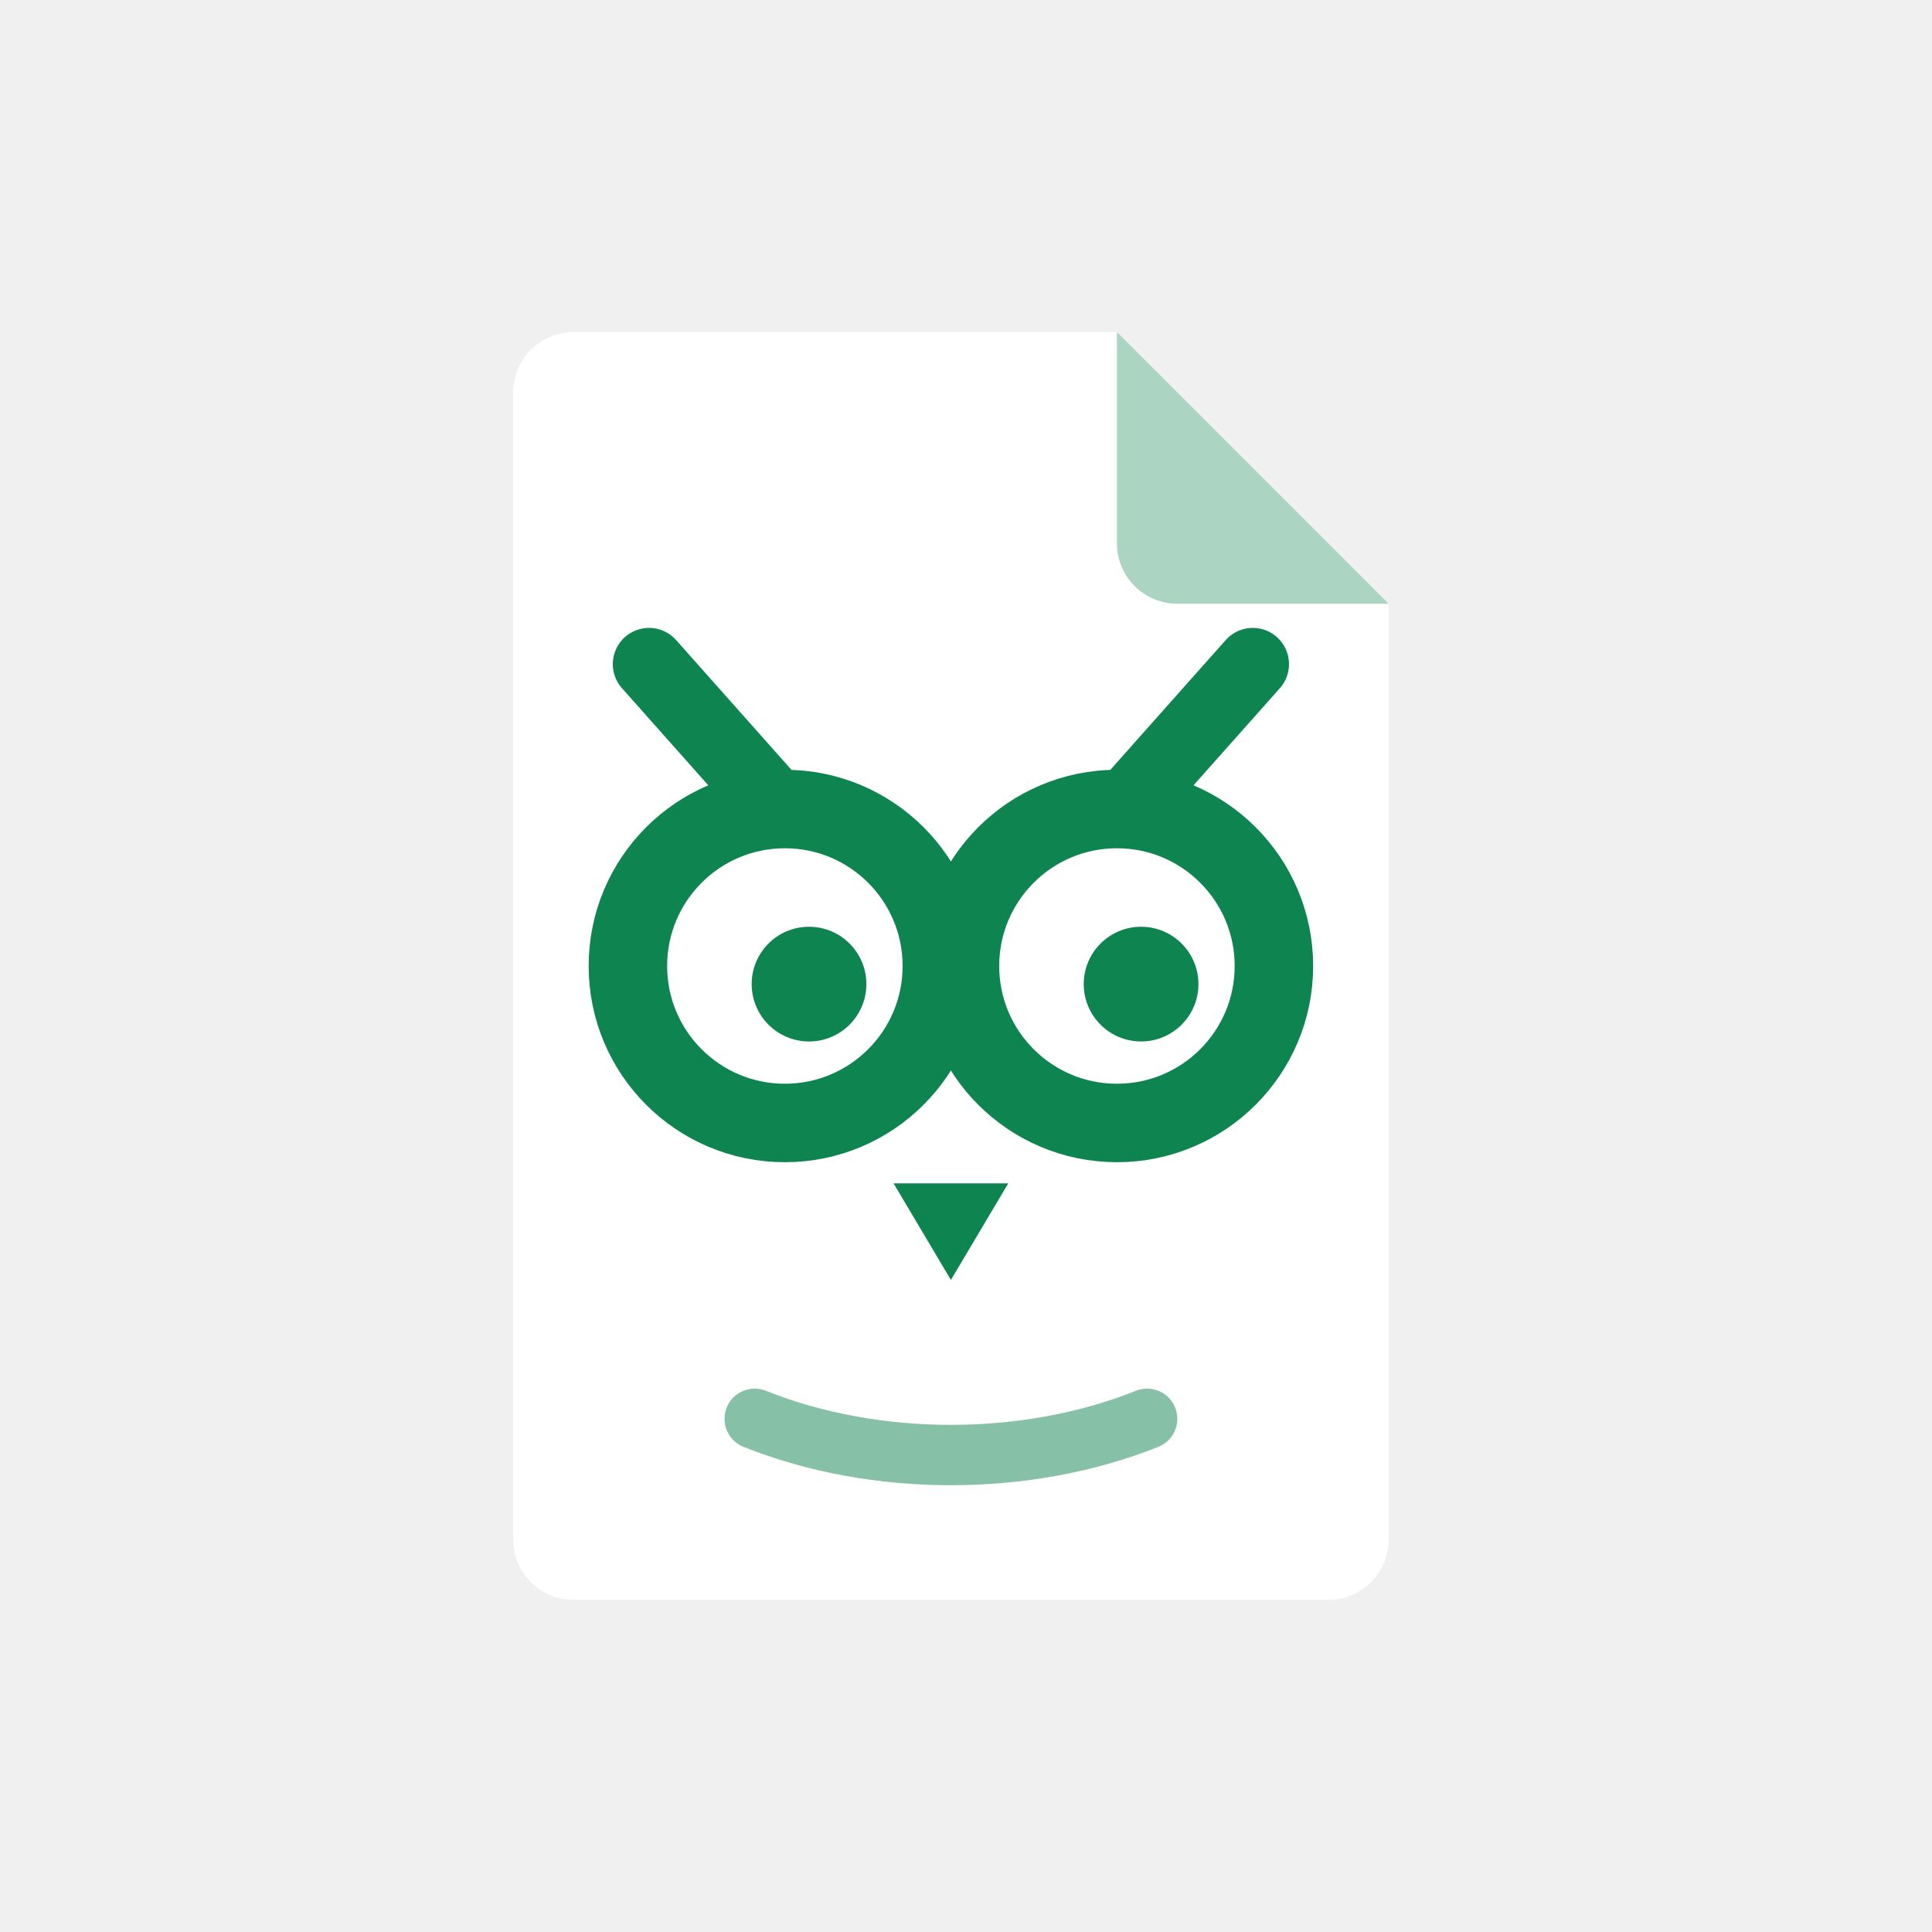
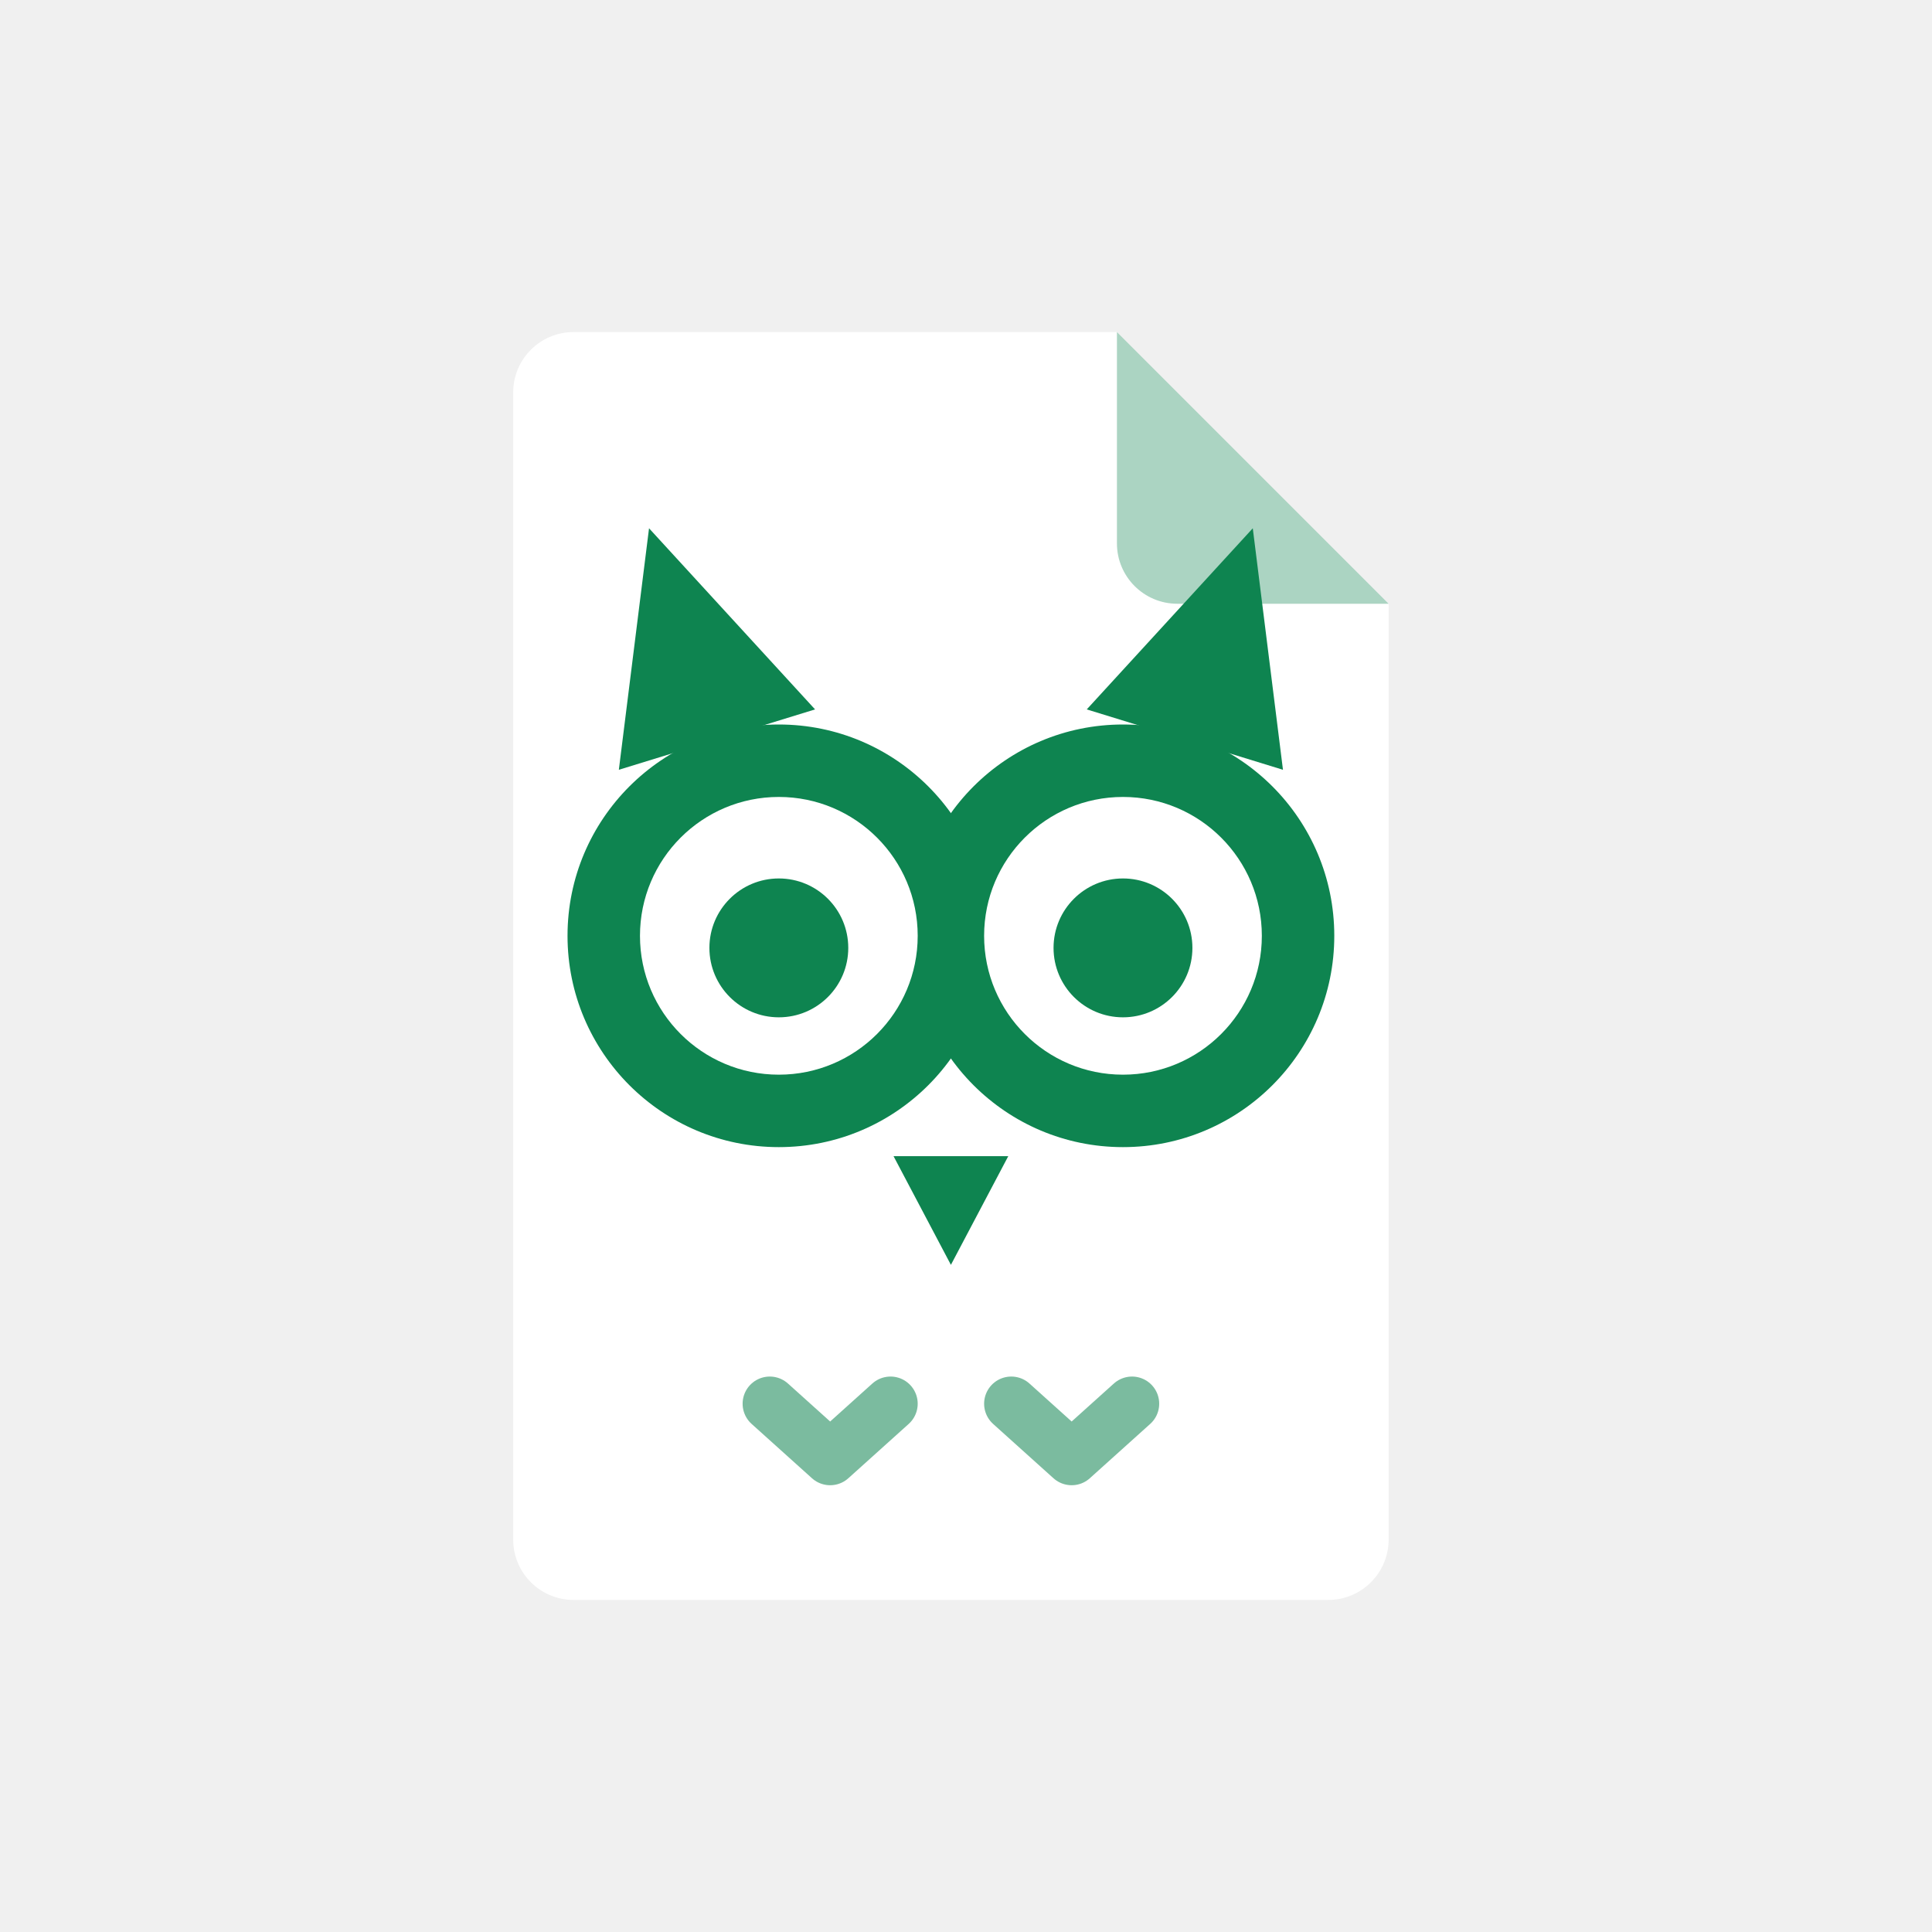
<svg xmlns="http://www.w3.org/2000/svg" viewBox="0 0 64 64" width="64" height="64" role="img" aria-label="SwapOwl">
  <path d="M19 11h18l9 9v31a2 2 0 0 1-2 2H19a2 2 0 0 1-2-2V13a2 2 0 0 1 2-2z" fill="#fff" />
  <path d="M37 11v7a2 2 0 0 0 2 2h7z" fill="#0e8450" opacity=".35" />
-   <path d="M21.5 22l4 4.5M41.5 22l-4 4.5" stroke="#0e8450" stroke-width="2.4" stroke-linecap="round" />
-   <circle cx="26" cy="32" r="5.2" fill="none" stroke="#0e8450" stroke-width="2.6" />
-   <circle cx="37" cy="32" r="5.2" fill="none" stroke="#0e8450" stroke-width="2.6" />
-   <circle cx="26.8" cy="32.6" r="1.9" fill="#0e8450" />
-   <circle cx="37.8" cy="32.6" r="1.9" fill="#0e8450" />
-   <path d="M29.6 39.2h3.8l-1.9 3.2z" fill="#0e8450" />
-   <path d="M25 47c4 1.6 9 1.6 13 0" stroke="#0e8450" stroke-width="2" stroke-linecap="round" fill="none" opacity=".5" />
+   <path d="M20.5 25.5 21.5 17.5 27 23.5z" fill="#0e8450" />
+   <path d="M42.5 25.5 41.5 17.5 36 23.5z" fill="#0e8450" />
+   <circle cx="25.8" cy="31" r="7" fill="#0e8450" />
+   <circle cx="37.2" cy="31" r="7" fill="#0e8450" />
+   <circle cx="25.8" cy="31" r="4.6" fill="#fff" />
+   <circle cx="37.2" cy="31" r="4.6" fill="#fff" />
+   <circle cx="25.8" cy="31.4" r="2.3" fill="#0e8450" />
+   <circle cx="37.2" cy="31.4" r="2.3" fill="#0e8450" />
+   <path d="M29.6 38.3h3.8l-1.9 3.6z" fill="#0e8450" />
+   <path d="M25.5 46.5l2 1.8 2-1.8M33.5 46.5l2 1.8 2-1.8" stroke="#0e8450" stroke-width="1.8" stroke-linecap="round" stroke-linejoin="round" fill="none" opacity=".55" />
</svg>
